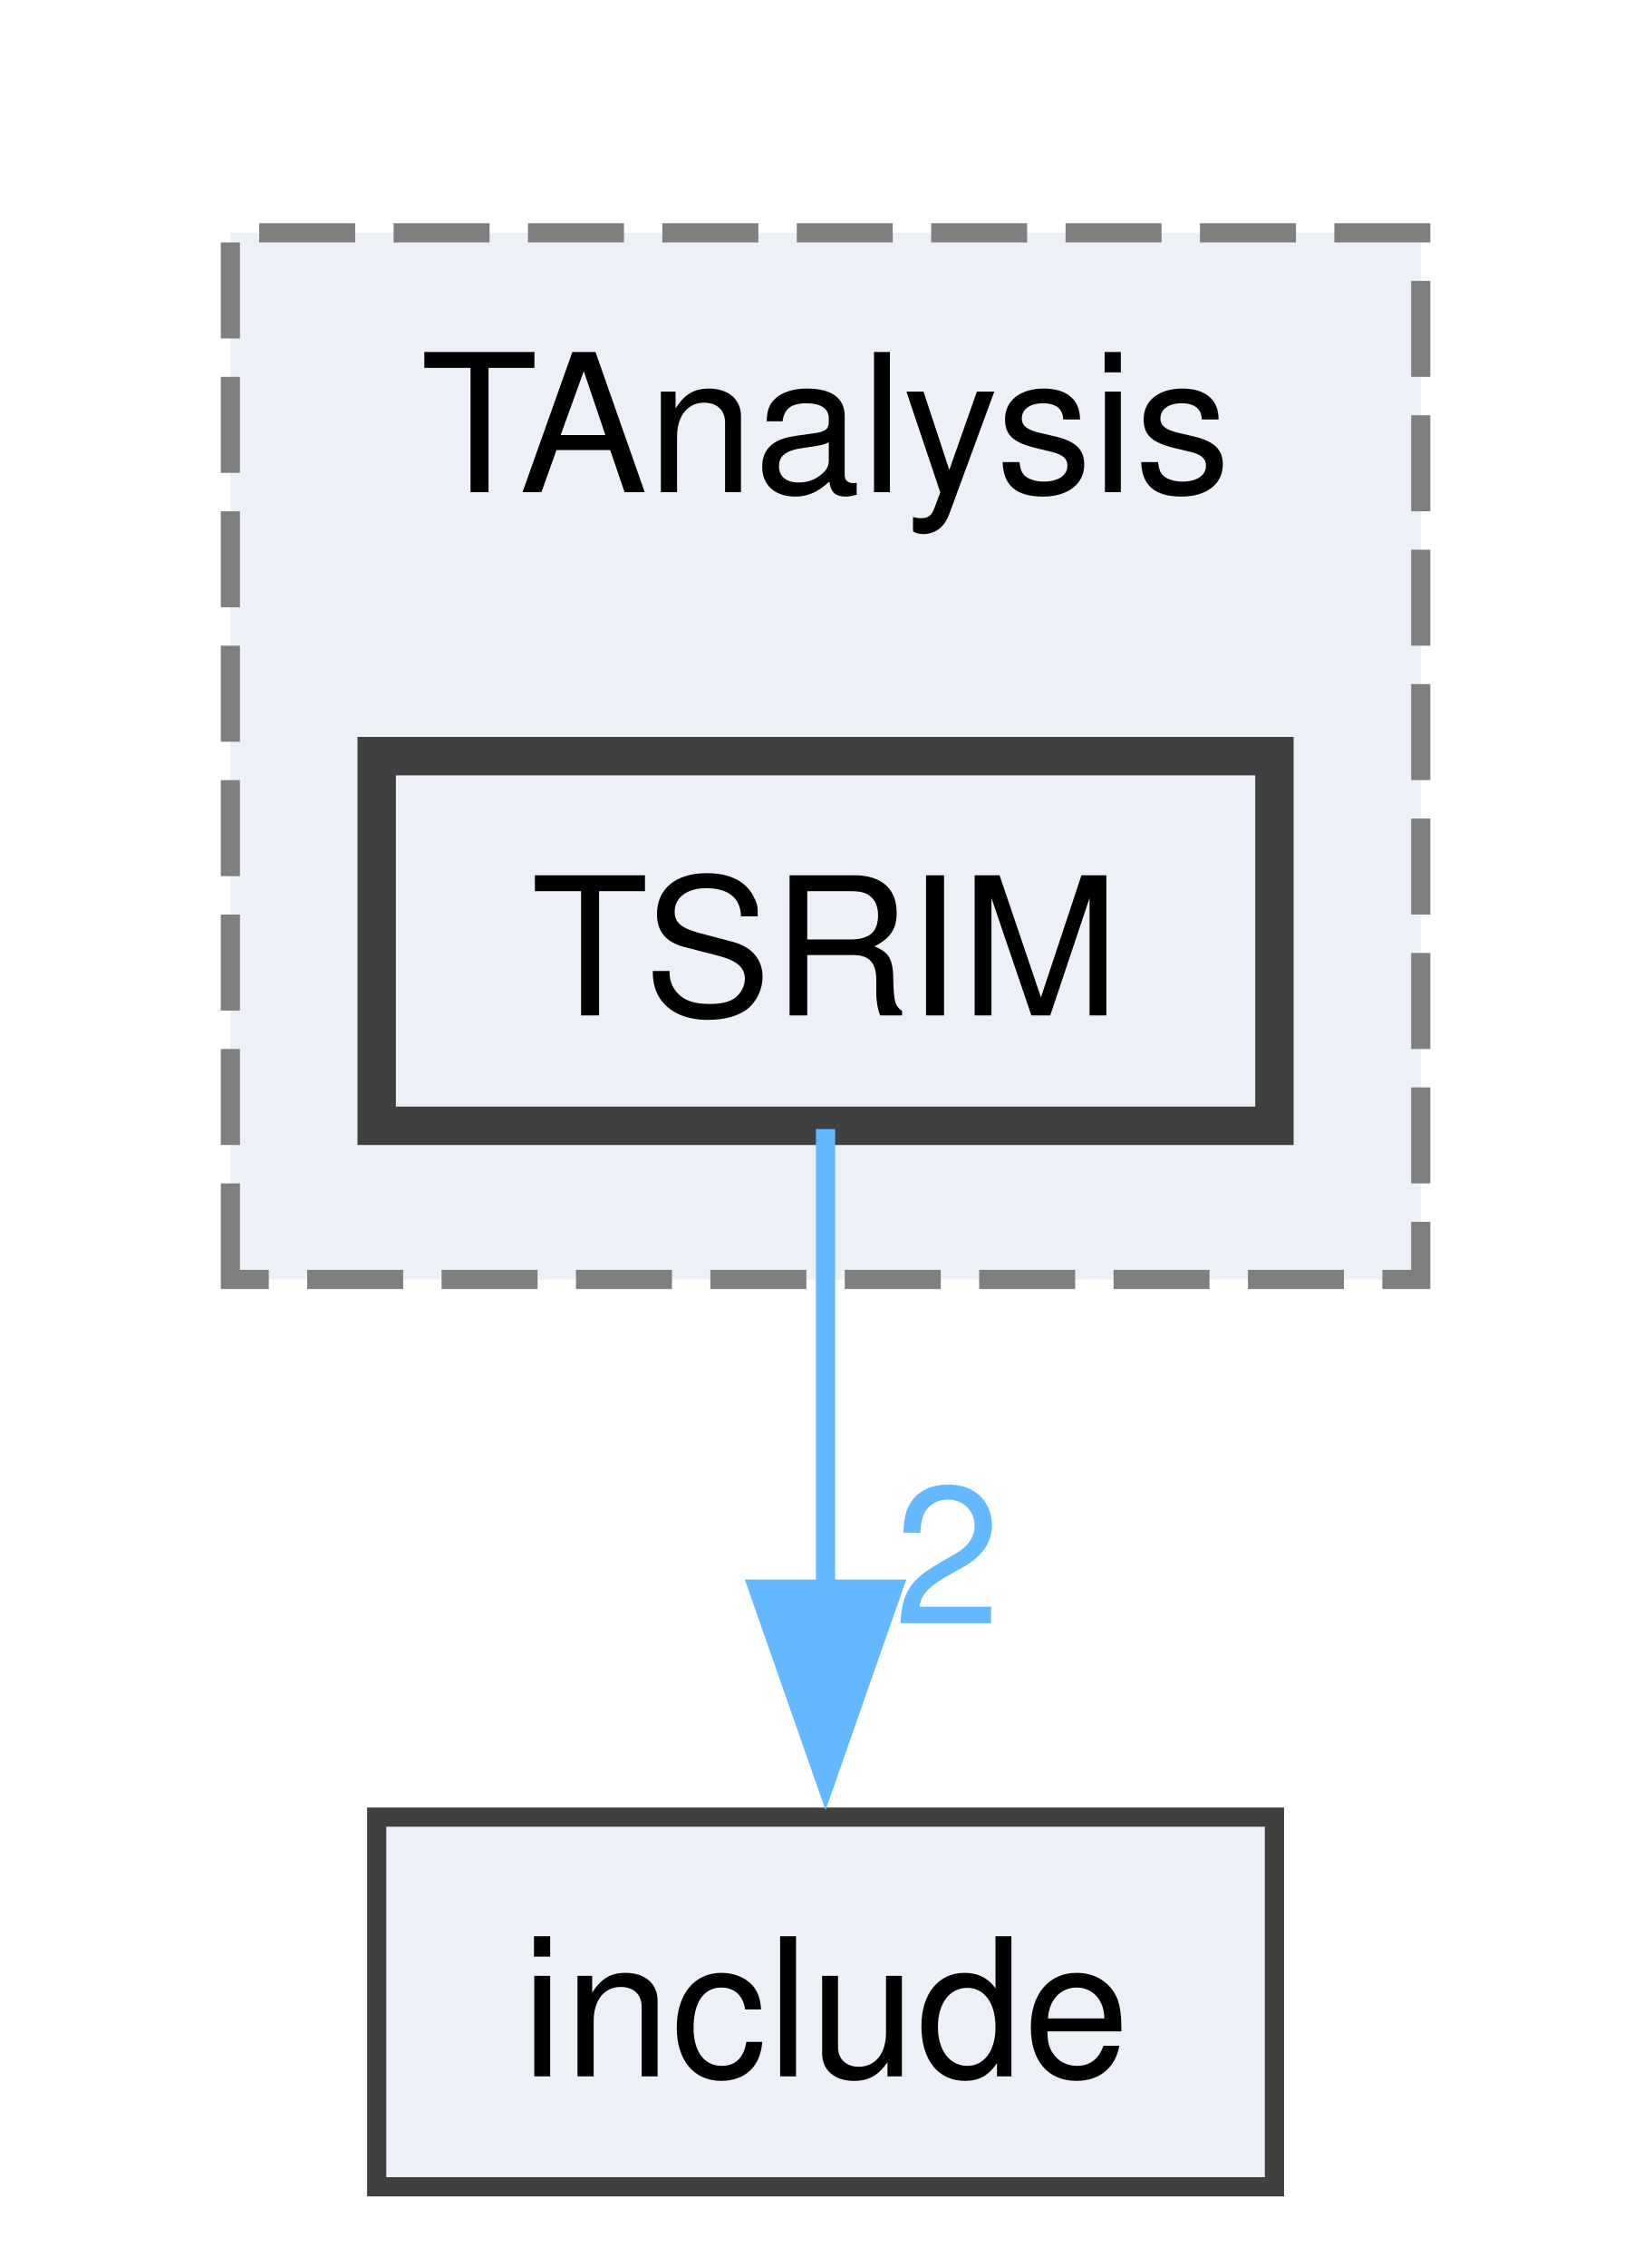
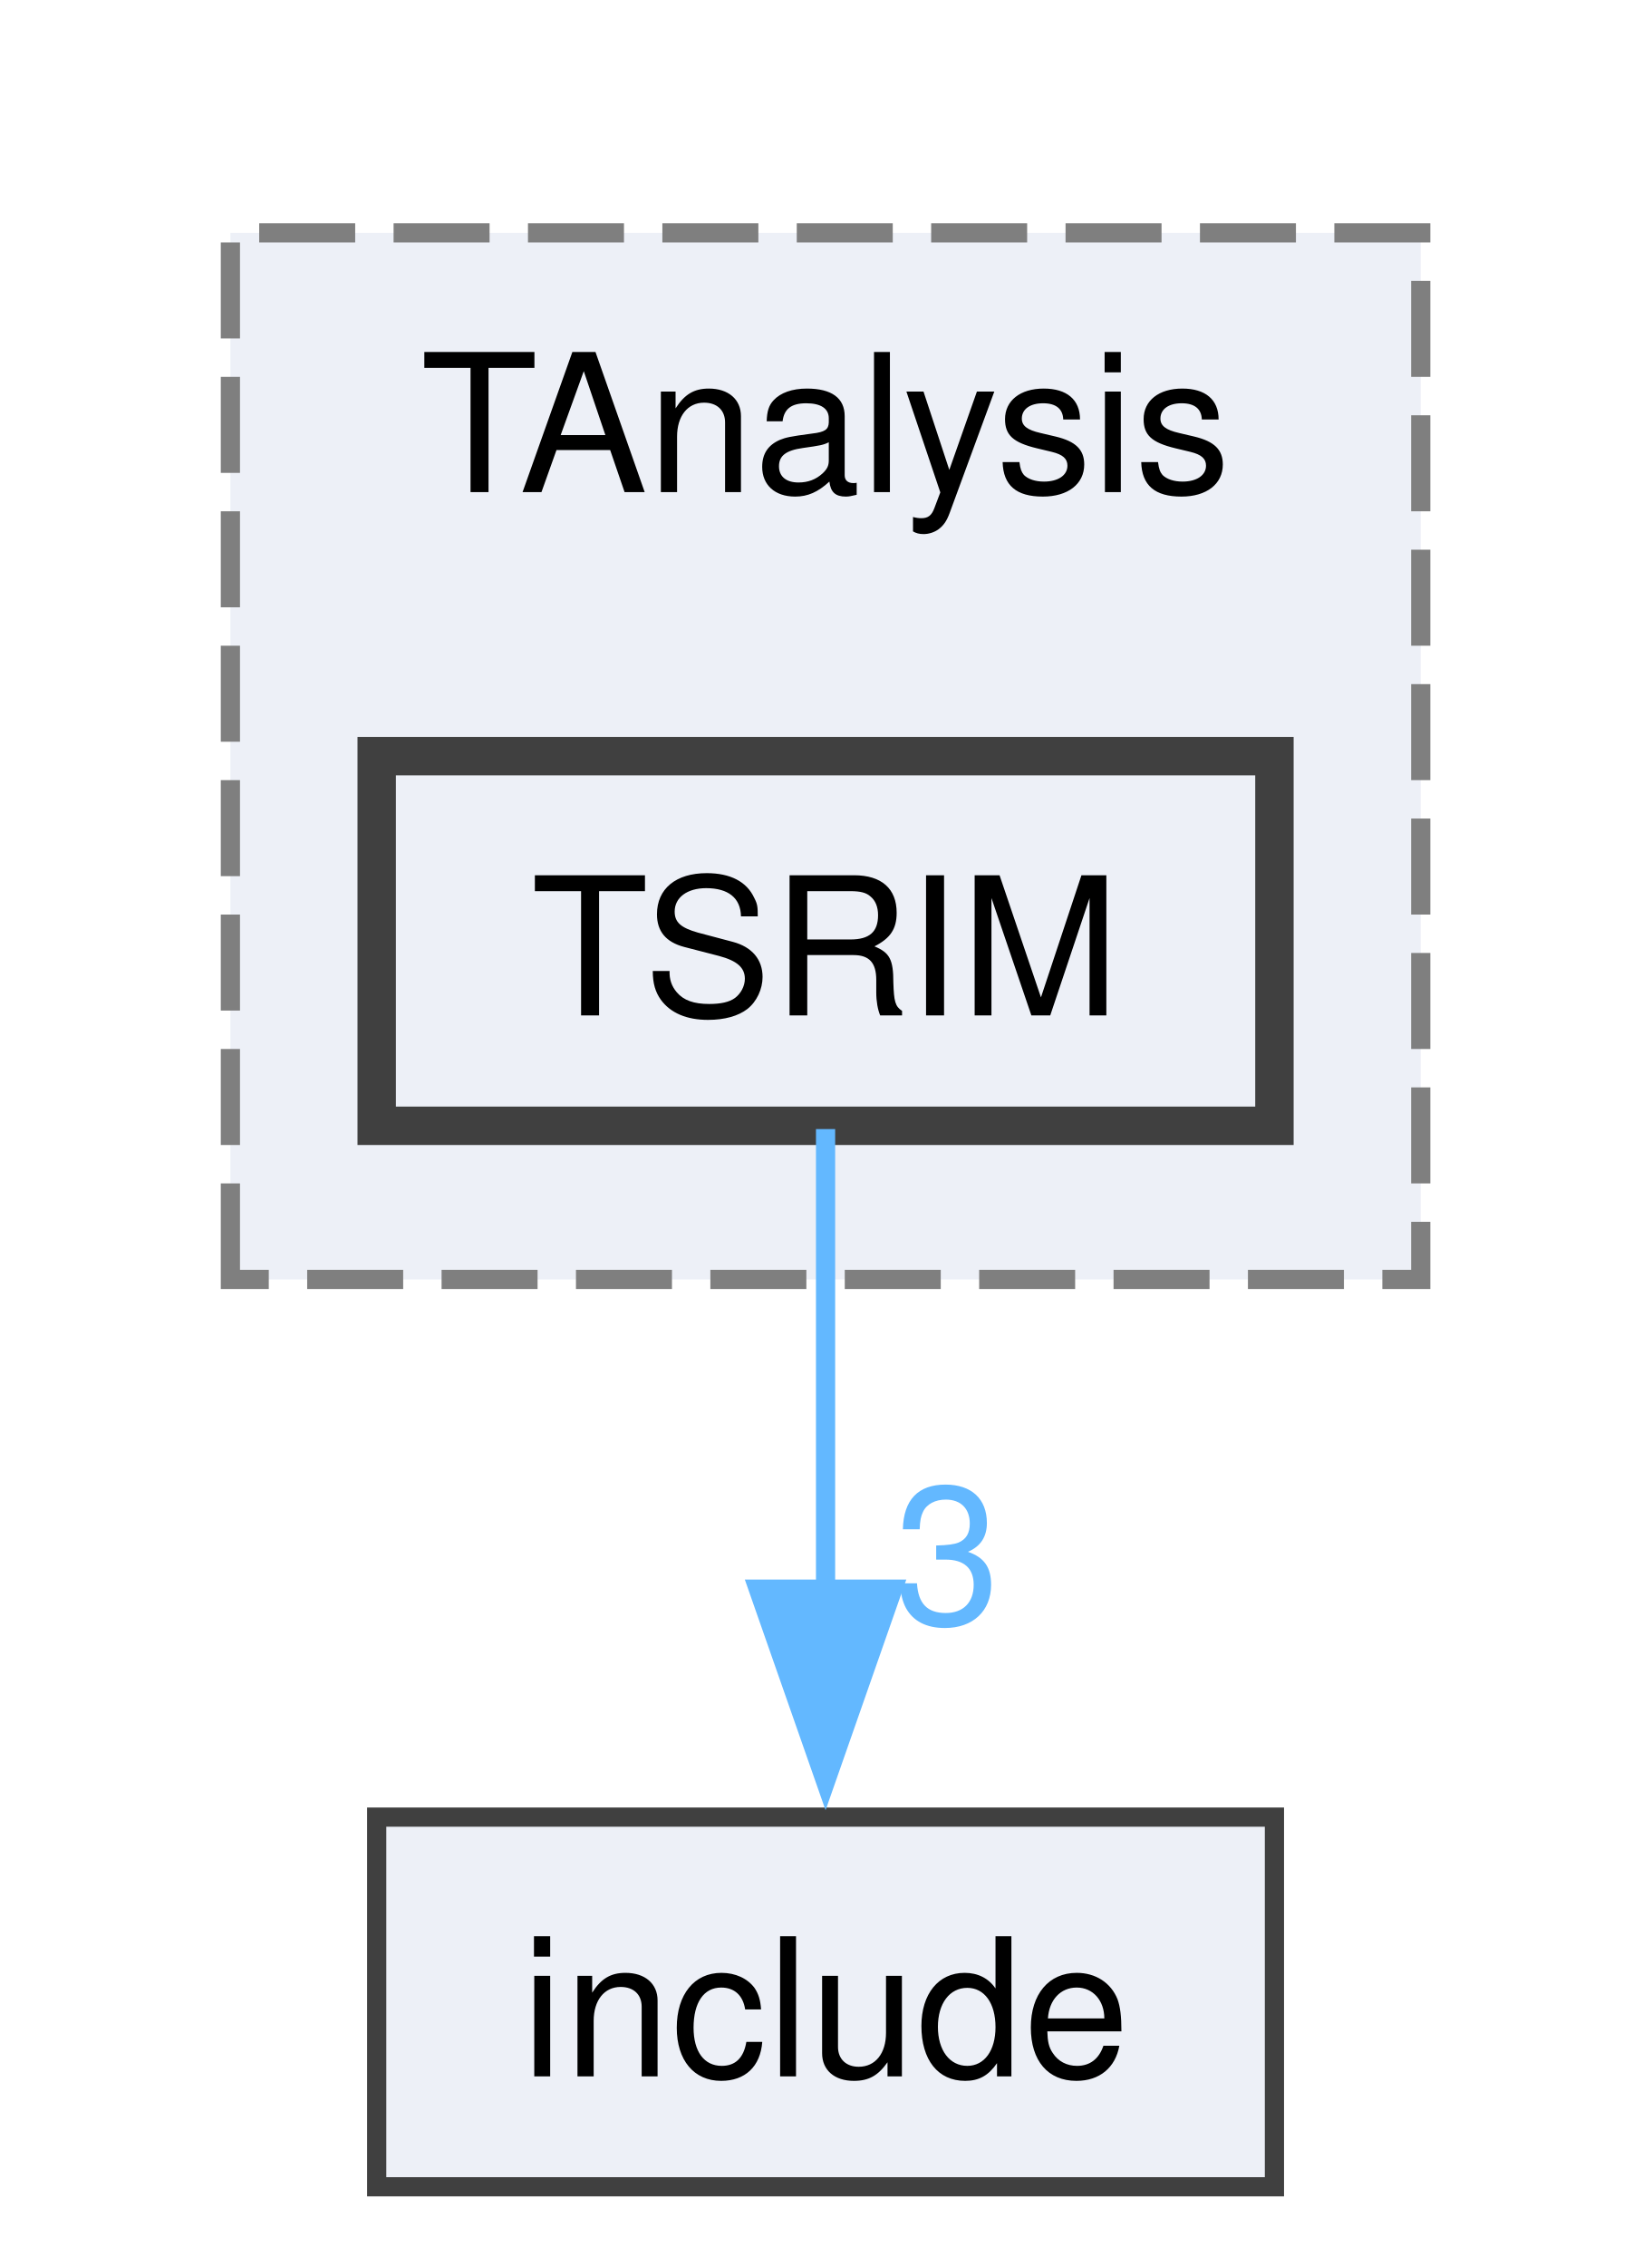
<svg xmlns="http://www.w3.org/2000/svg" xmlns:xlink="http://www.w3.org/1999/xlink" width="86pt" height="118pt" viewBox="0.00 0.00 86.00 117.75">
  <g id="graph0" class="graph" transform="scale(1 1) rotate(0) translate(4 113.75)">
    <g id="clust1" class="cluster">
      <g id="a_clust1">
        <a xlink:href="dir_13ff732e2c56f9e39f6b01628bb57815.html" target="_top" xlink:title="TAnalysis">
          <polygon fill="#edf0f7" stroke="#7f7f7f" stroke-dasharray="5,2" points="8,-47.25 8,-101.75 70,-101.75 70,-47.25 8,-47.25" />
          <text text-anchor="middle" x="39" y="-88.25" font-family="Helvetica,sans-Serif" font-size="10.00">TAnalysis</text>
        </a>
      </g>
    </g>
    <g id="node1" class="node">
      <g id="a_node1">
        <a xlink:href="dir_b8a6b11093ec7fc73cd5fa39ac4363df.html" target="_top" xlink:title="TSRIM">
          <polygon fill="#edf0f7" stroke="#404040" stroke-width="2" points="62.38,-74.5 15.62,-74.5 15.62,-55.25 62.38,-55.25 62.38,-74.5" />
          <text text-anchor="middle" x="39" y="-61" font-family="Helvetica,sans-Serif" font-size="10.00">TSRIM</text>
        </a>
      </g>
    </g>
    <g id="node2" class="node">
      <g id="a_node2">
        <a xlink:href="dir_d44c64559bbebec7f509842c48db8b23.html" target="_top" xlink:title="include">
          <polygon fill="#edf0f7" stroke="#404040" points="62.38,-19.25 15.62,-19.25 15.62,0 62.38,0 62.38,-19.25" />
          <text text-anchor="middle" x="39" y="-5.75" font-family="Helvetica,sans-Serif" font-size="10.00">include</text>
        </a>
      </g>
    </g>
    <g id="edge1" class="edge">
      <g id="a_edge1">
        <a xlink:href="dir_000080_000013.html" target="_top">
          <path fill="none" stroke="#63b8ff" d="M39,-55.08C39,-48.57 39,-39.42 39,-31.12" />
          <polygon fill="#63b8ff" stroke="#63b8ff" points="42.5,-31.12 39,-21.12 35.5,-31.12 42.5,-31.12" />
        </a>
      </g>
      <g id="a_edge1-headlabel">
-         <a xlink:href="dir_000080_000013.html" target="_top" xlink:title="2">
-           <text text-anchor="middle" x="45.34" y="-29.33" font-family="Helvetica,sans-Serif" font-size="10.00" fill="#63b8ff">2</text>
+         <a xlink:href="dir_000080_000013.html" target="_top" xlink:title="3">
+           <text text-anchor="middle" x="45.34" y="-29.33" font-family="Helvetica,sans-Serif" font-size="10.00" fill="#63b8ff">3</text>
        </a>
      </g>
    </g>
  </g>
</svg>
